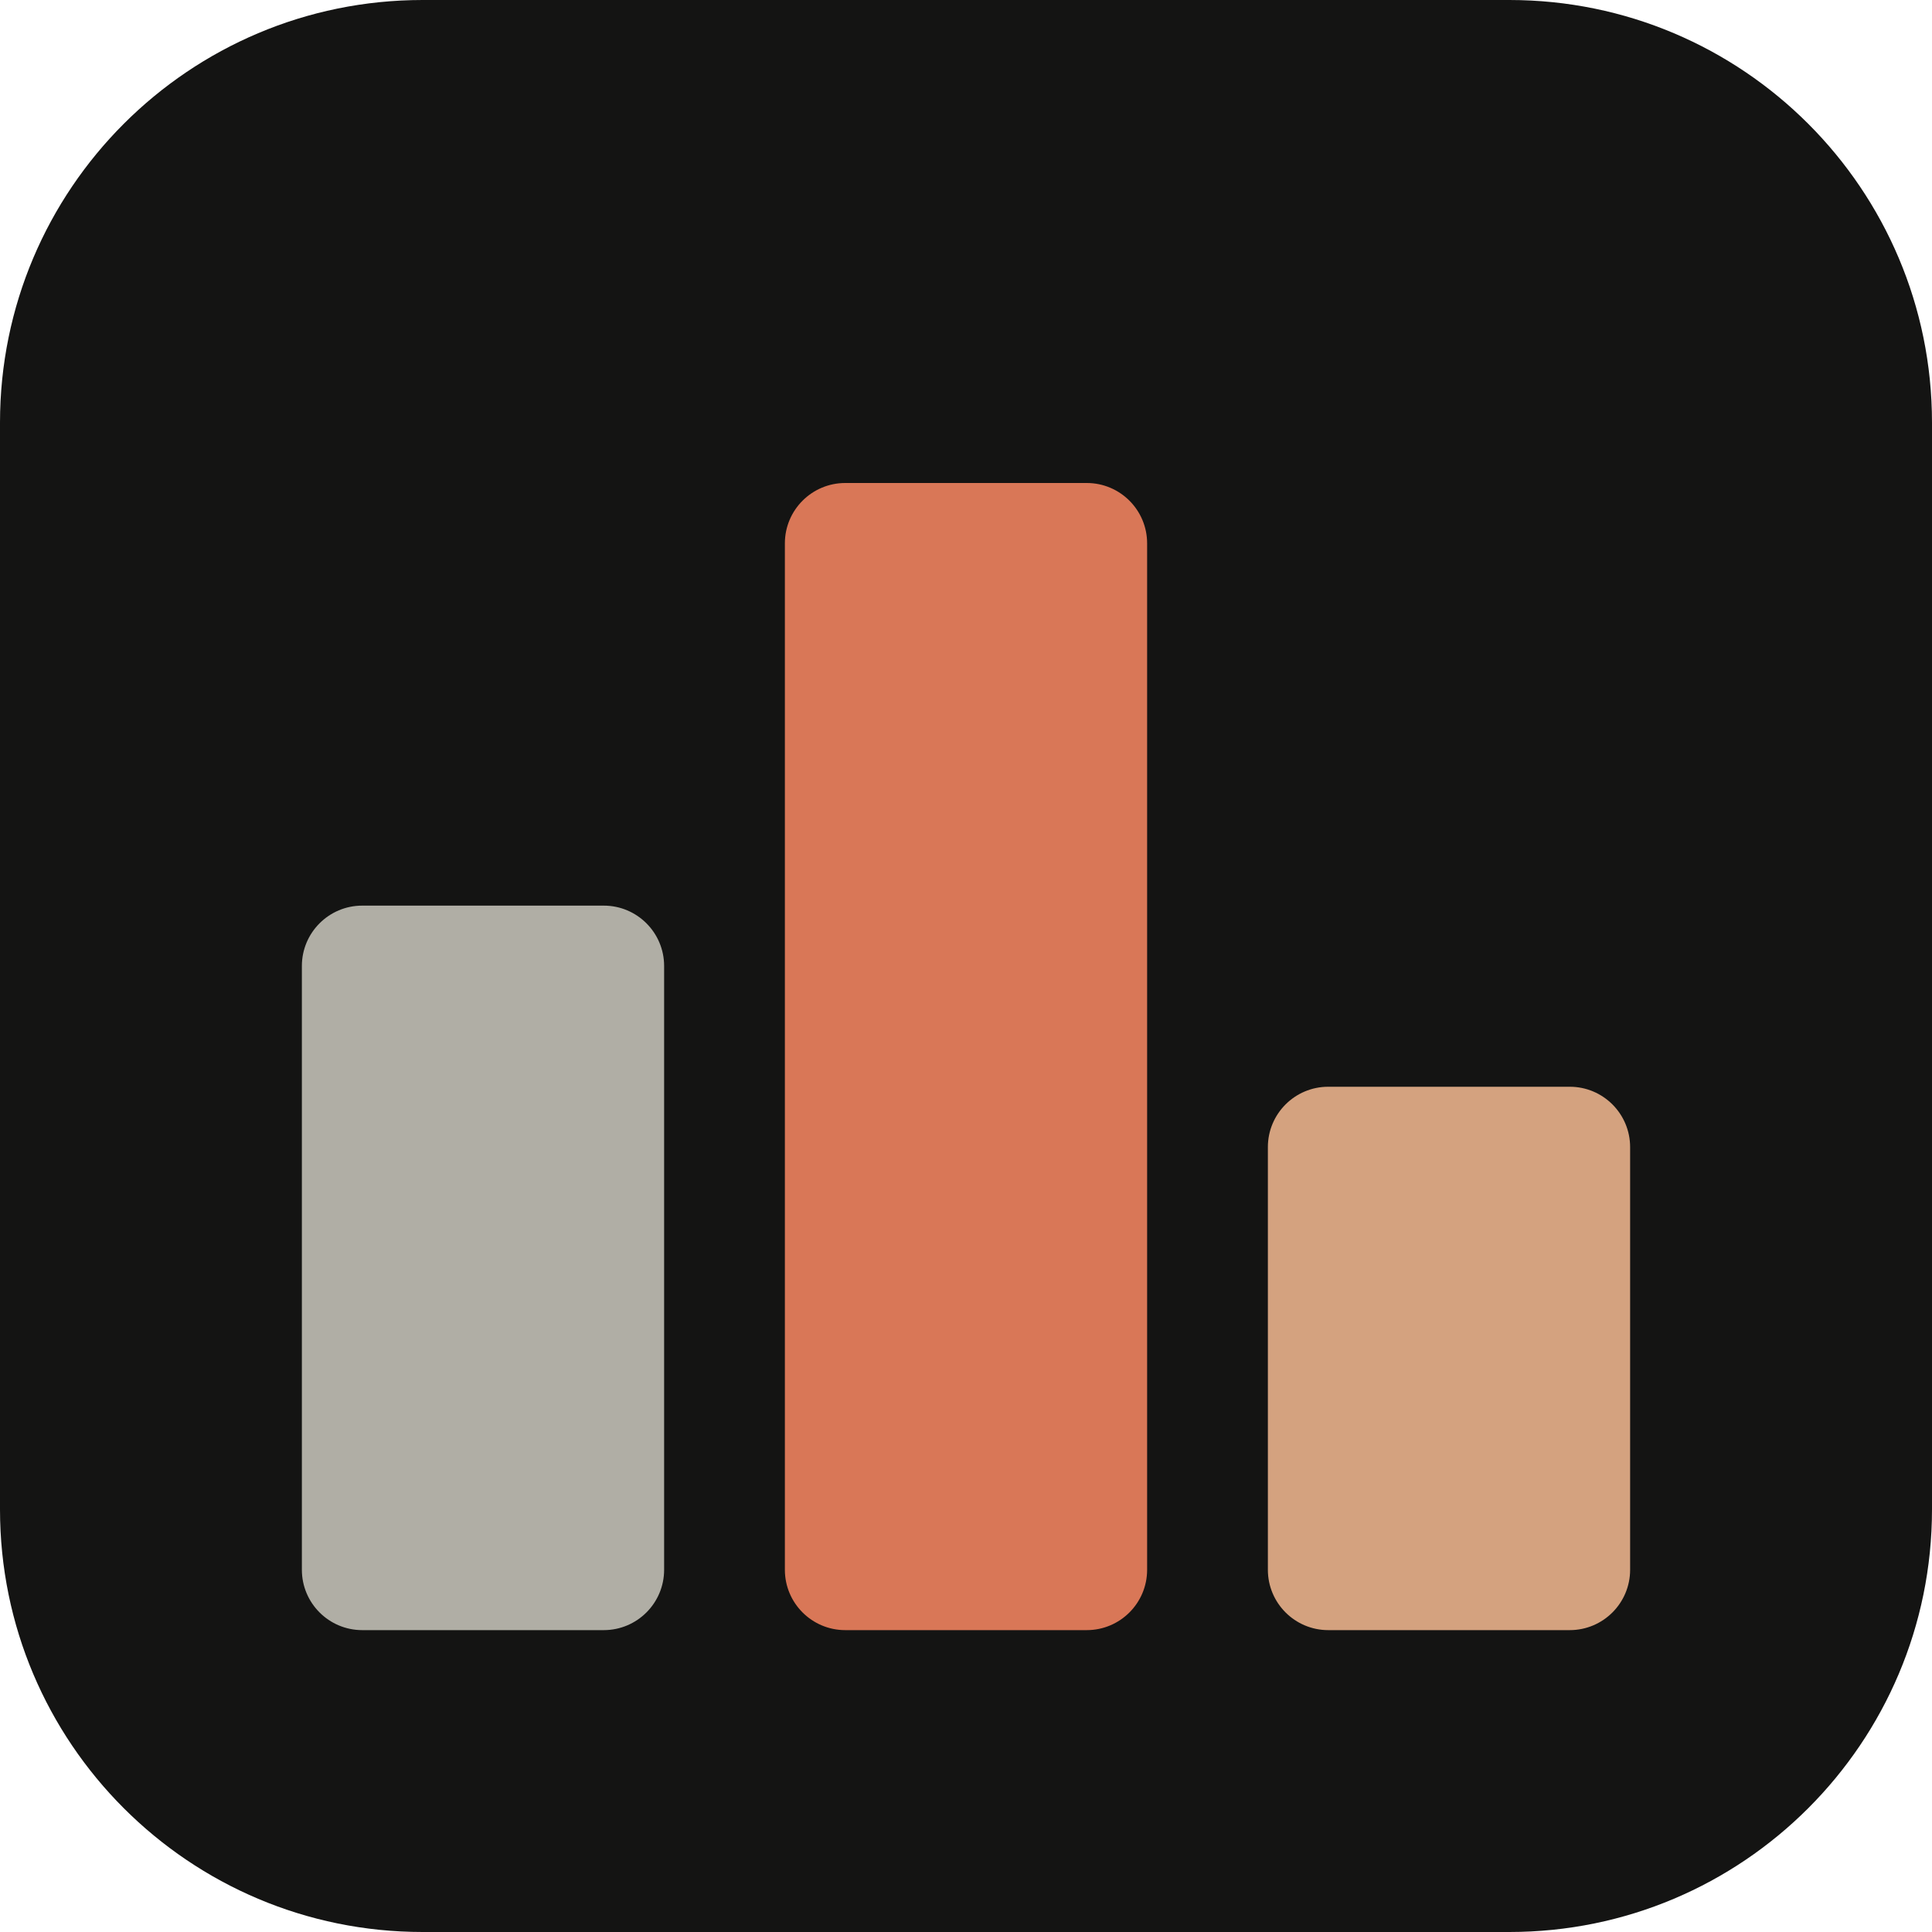
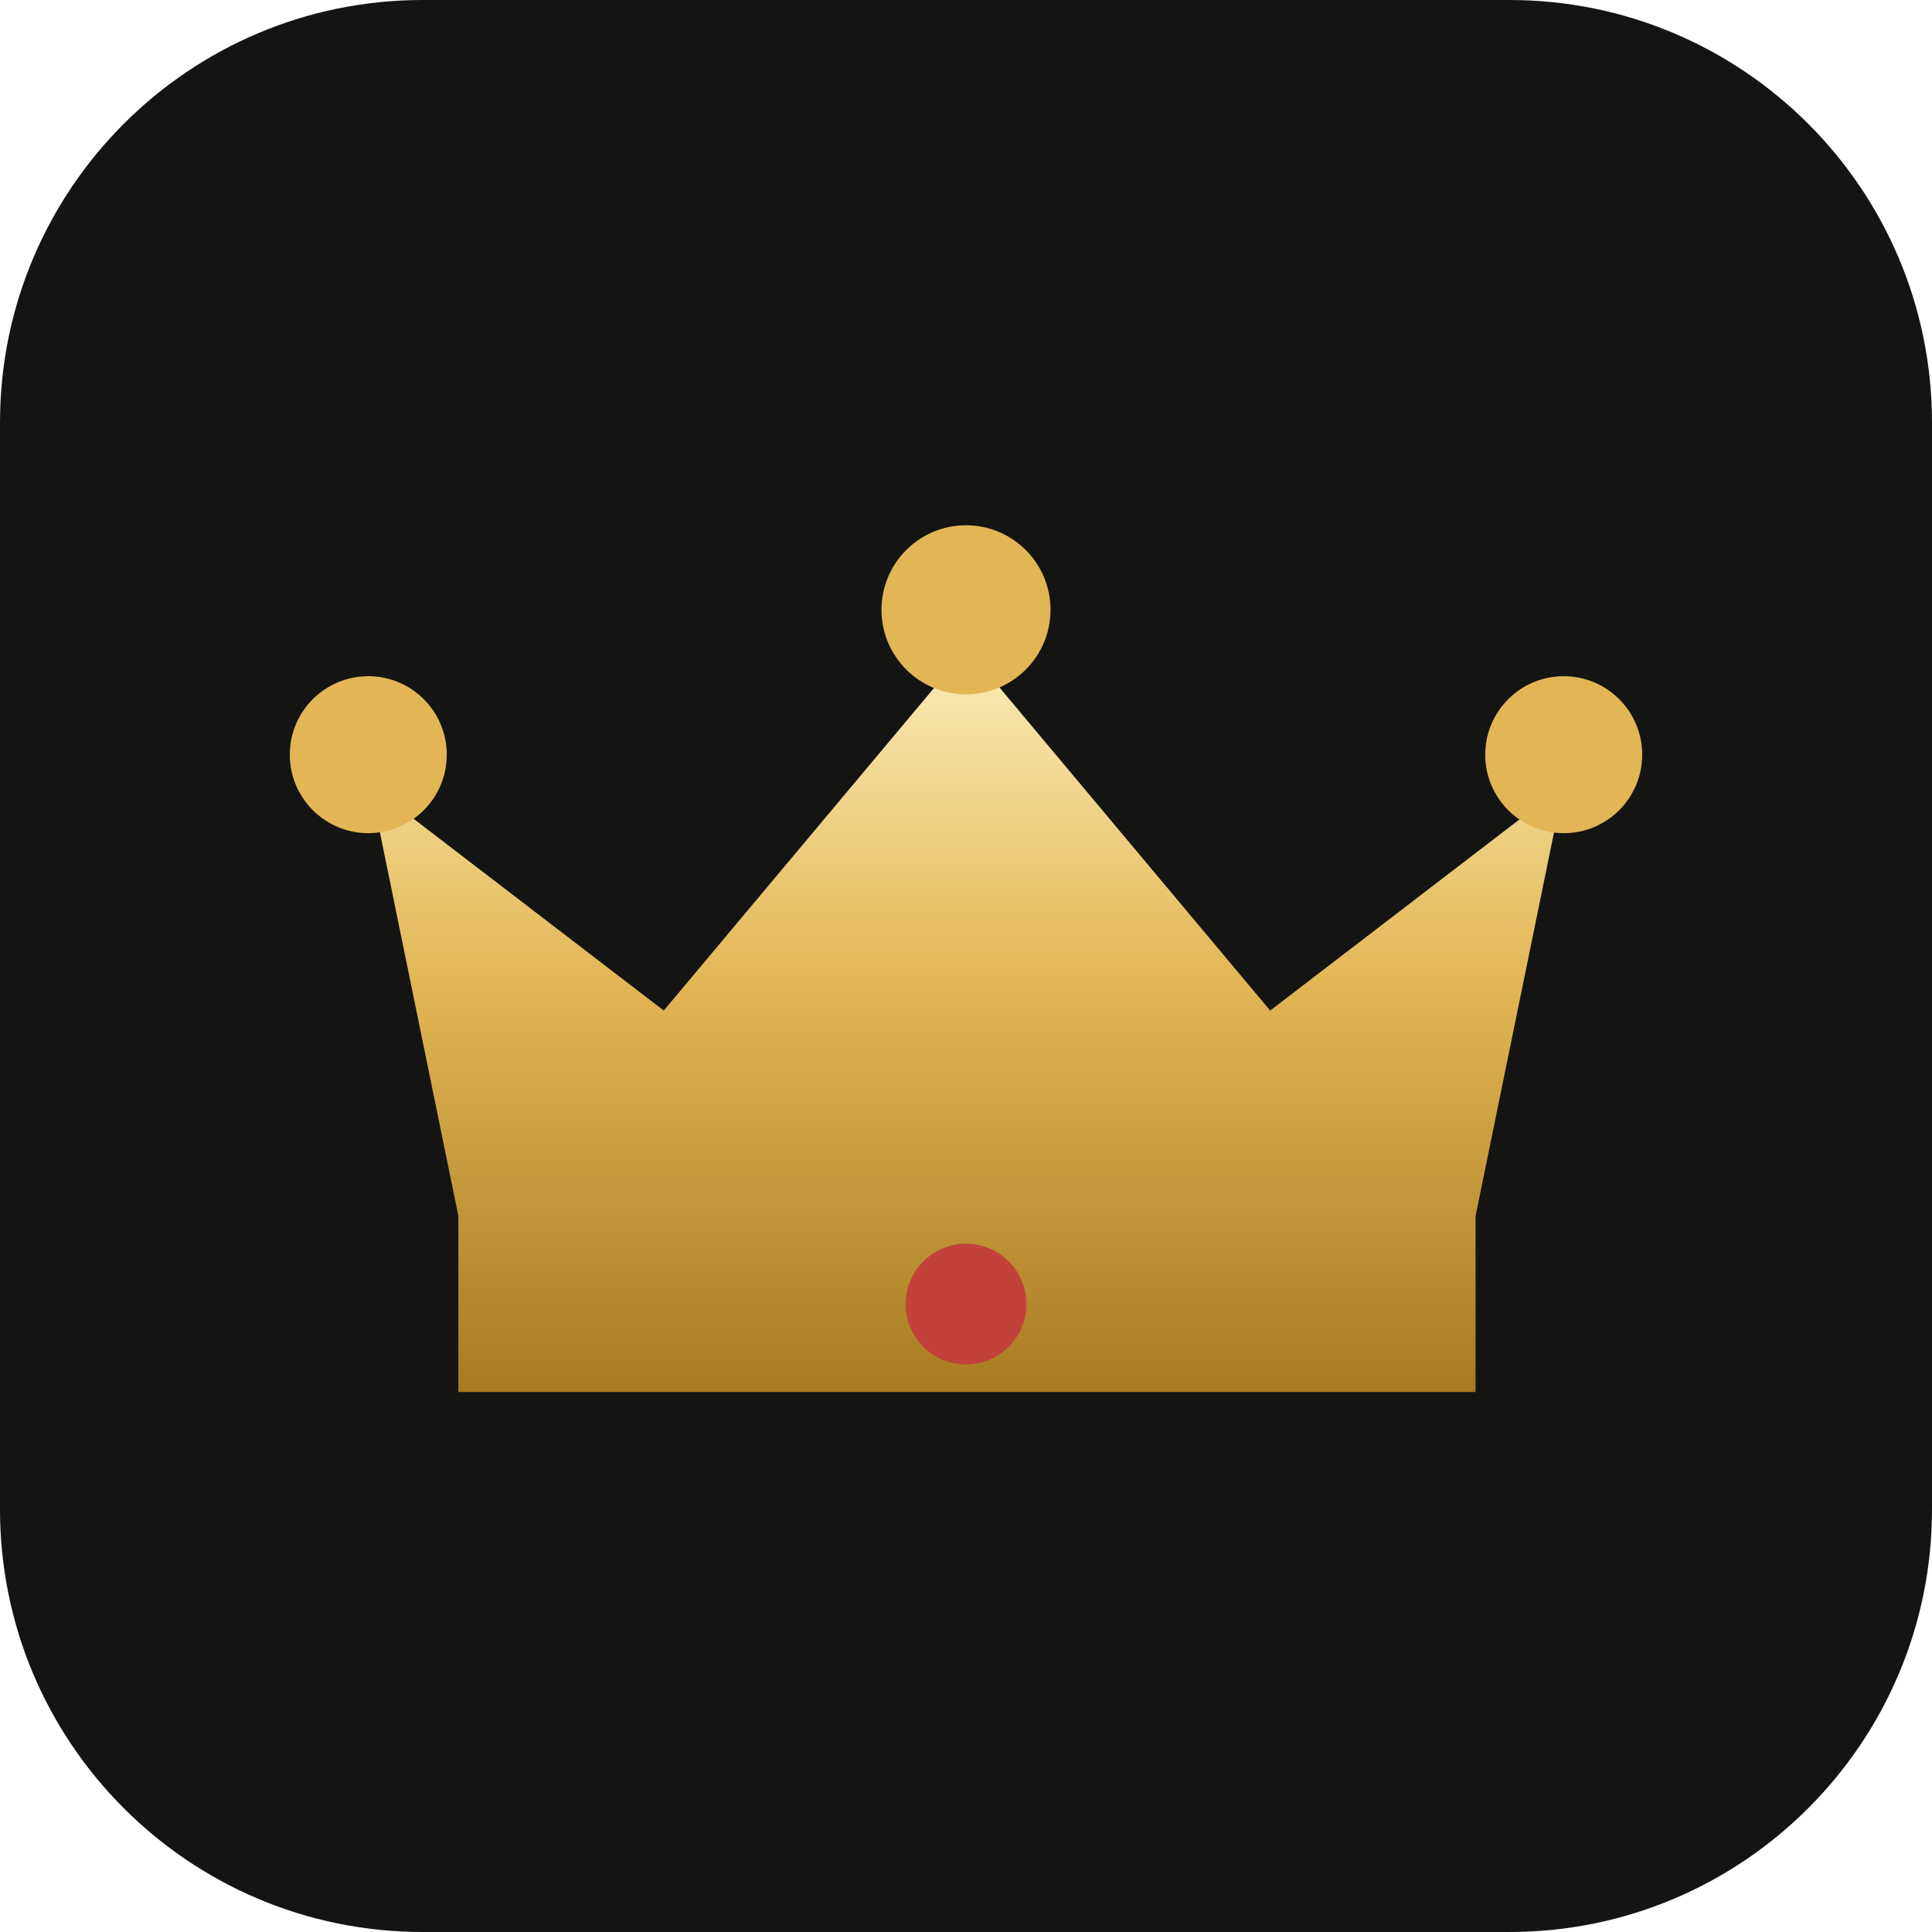
<svg xmlns="http://www.w3.org/2000/svg" viewBox="0 0 32 32">
+   <defs>
+     <linearGradient id="g" x1="0" y1="0" x2="0" y2="1">
+       <stop offset="0" stop-color="#FBEDB8" />
+       <stop offset=".45" stop-color="#E2B654" />
+       <stop offset="1" stop-color="#A87B22" />
+     </linearGradient>
+   </defs>
  <rect width="32" height="32" rx="7" fill="#141413" />
-   <rect x="5" y="15" width="6" height="12" rx="1" fill="#B0AEA5" />
-   <rect x="13" y="8" width="6" height="19" rx="1" fill="#D97757" />
-   <rect x="21" y="18" width="6" height="9" rx="1" fill="#D4A27F" />
+   <path transform="translate(5 8.8) scale(.324)" d="M8 44V35L3.5 13L18.5 24.5L34 6L49.5 24.5L64.5 13L60 35V44Z" fill="url(#g)" />
+   <g fill="#E2B654">
+     <circle cx="6.1" cy="12.5" r="1.3" />
+     <circle cx="25.9" cy="12.5" r="1.3" />
+     <circle cx="16" cy="10.1" r="1.4" />
+   </g>
+   <circle cx="16" cy="21.6" r="1" fill="#C2413B" />
</svg>
